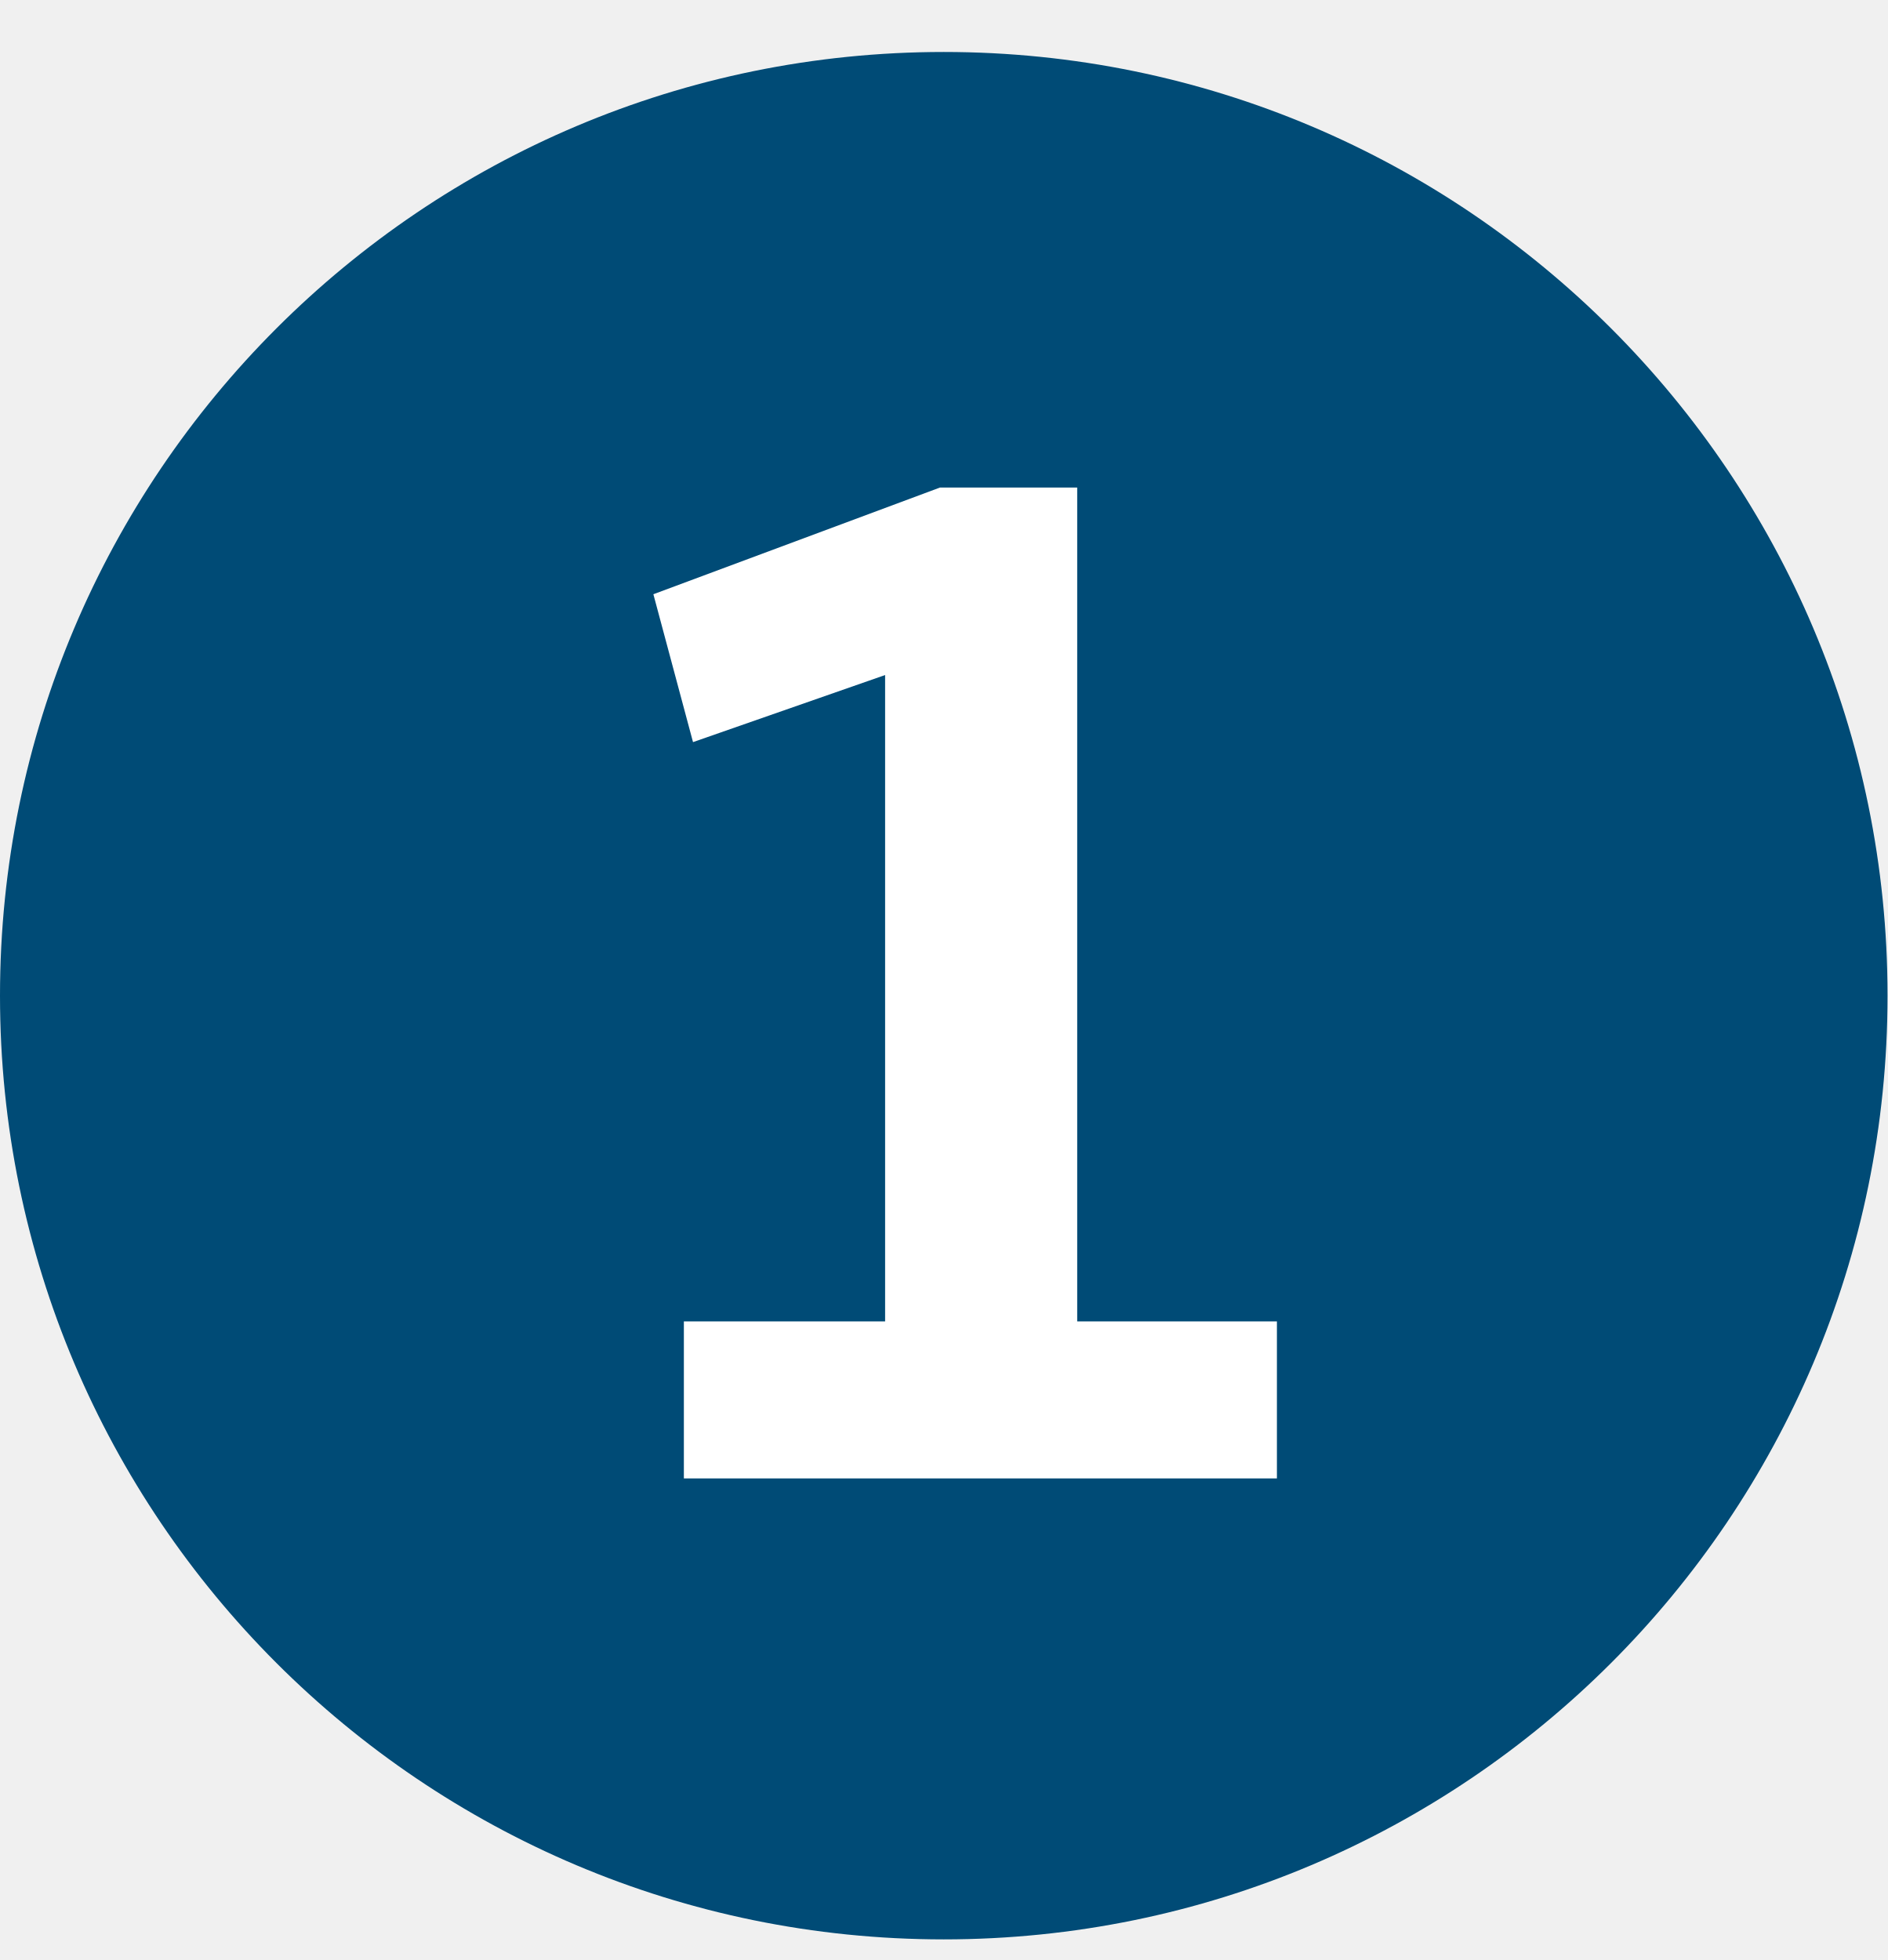
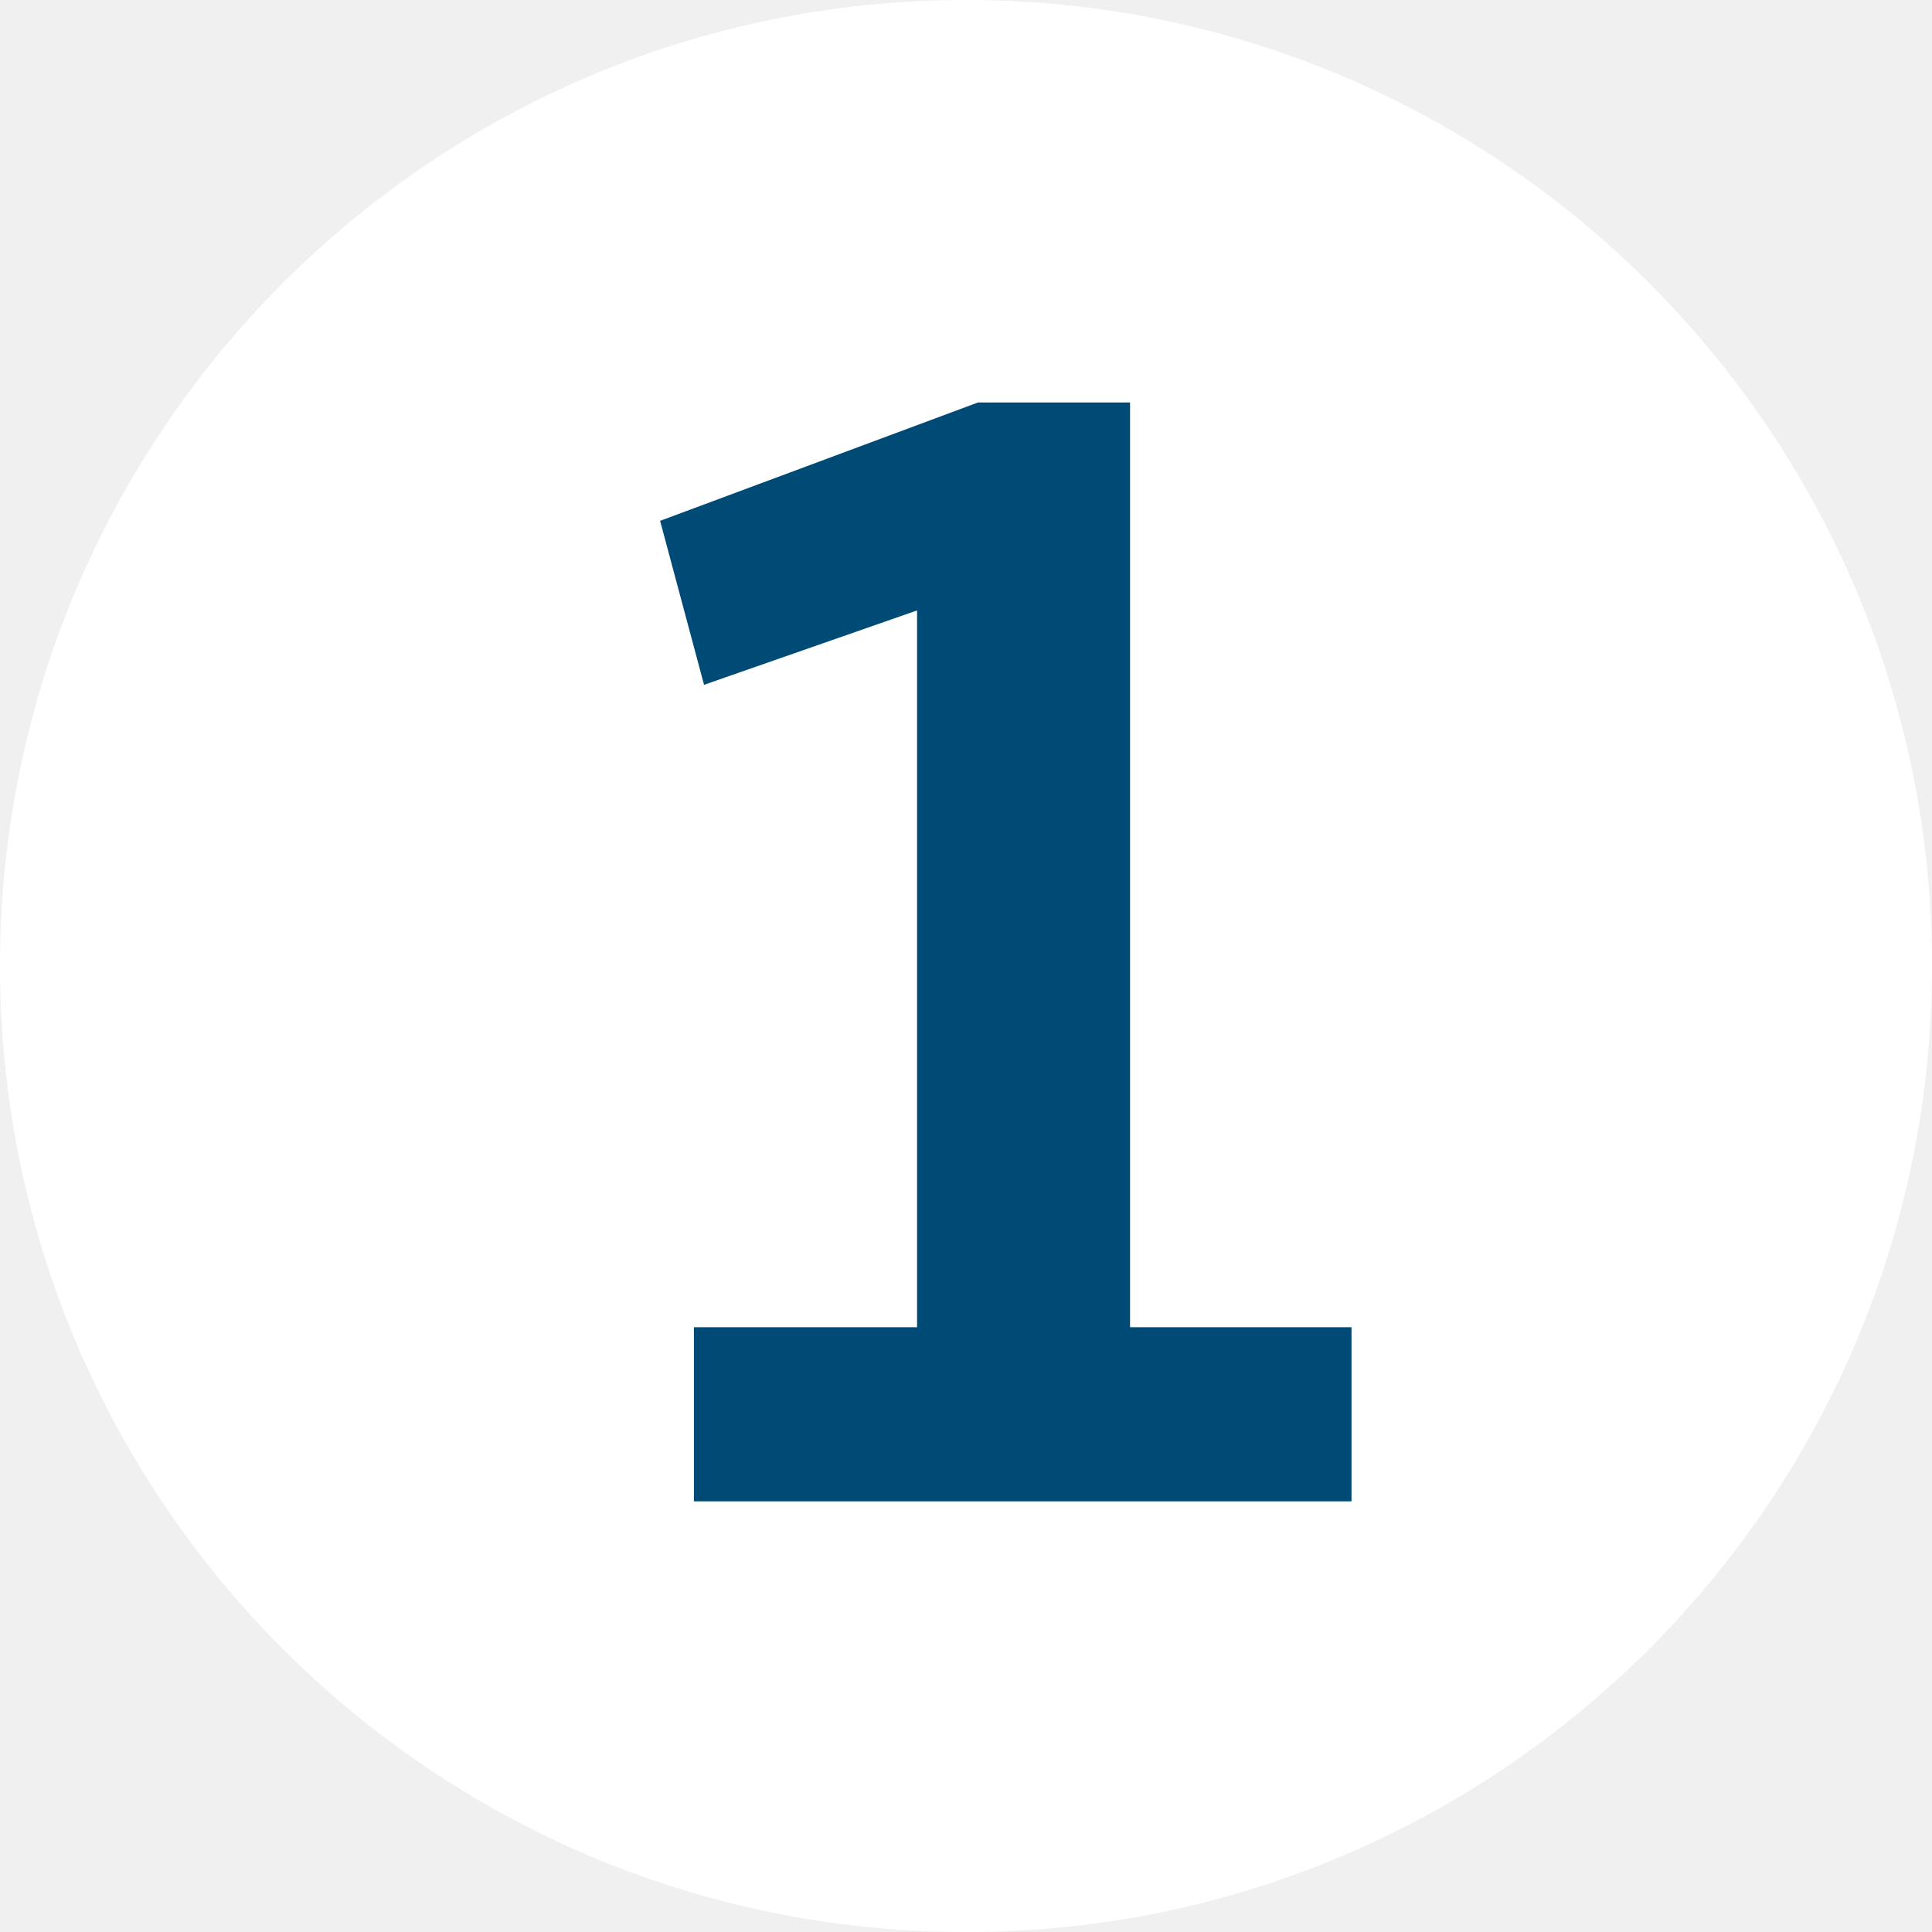
- <svg xmlns="http://www.w3.org/2000/svg" width="26" height="27" viewBox="0 0 26 27" fill="none">
-   <circle cx="13" cy="13.716" r="13" fill="#004B76" />
-   <path d="M14.838 6.716H12.948L9 8.186L9.546 10.223L12.192 9.299V18.203H9.42V20.366H17.589V18.203H14.838V6.716Z" fill="white" />
+ <svg xmlns="http://www.w3.org/2000/svg" width="24" height="24" viewBox="0 0 24 24" fill="none">
+   <circle cx="12" cy="12" r="12" fill="white" />
+   <path d="M14.038 5H12.148L8.2 6.47L8.746 8.507L11.392 7.583V16.487H8.62V18.65H16.789V16.487H14.038V5Z" fill="#004B76" />
</svg>
